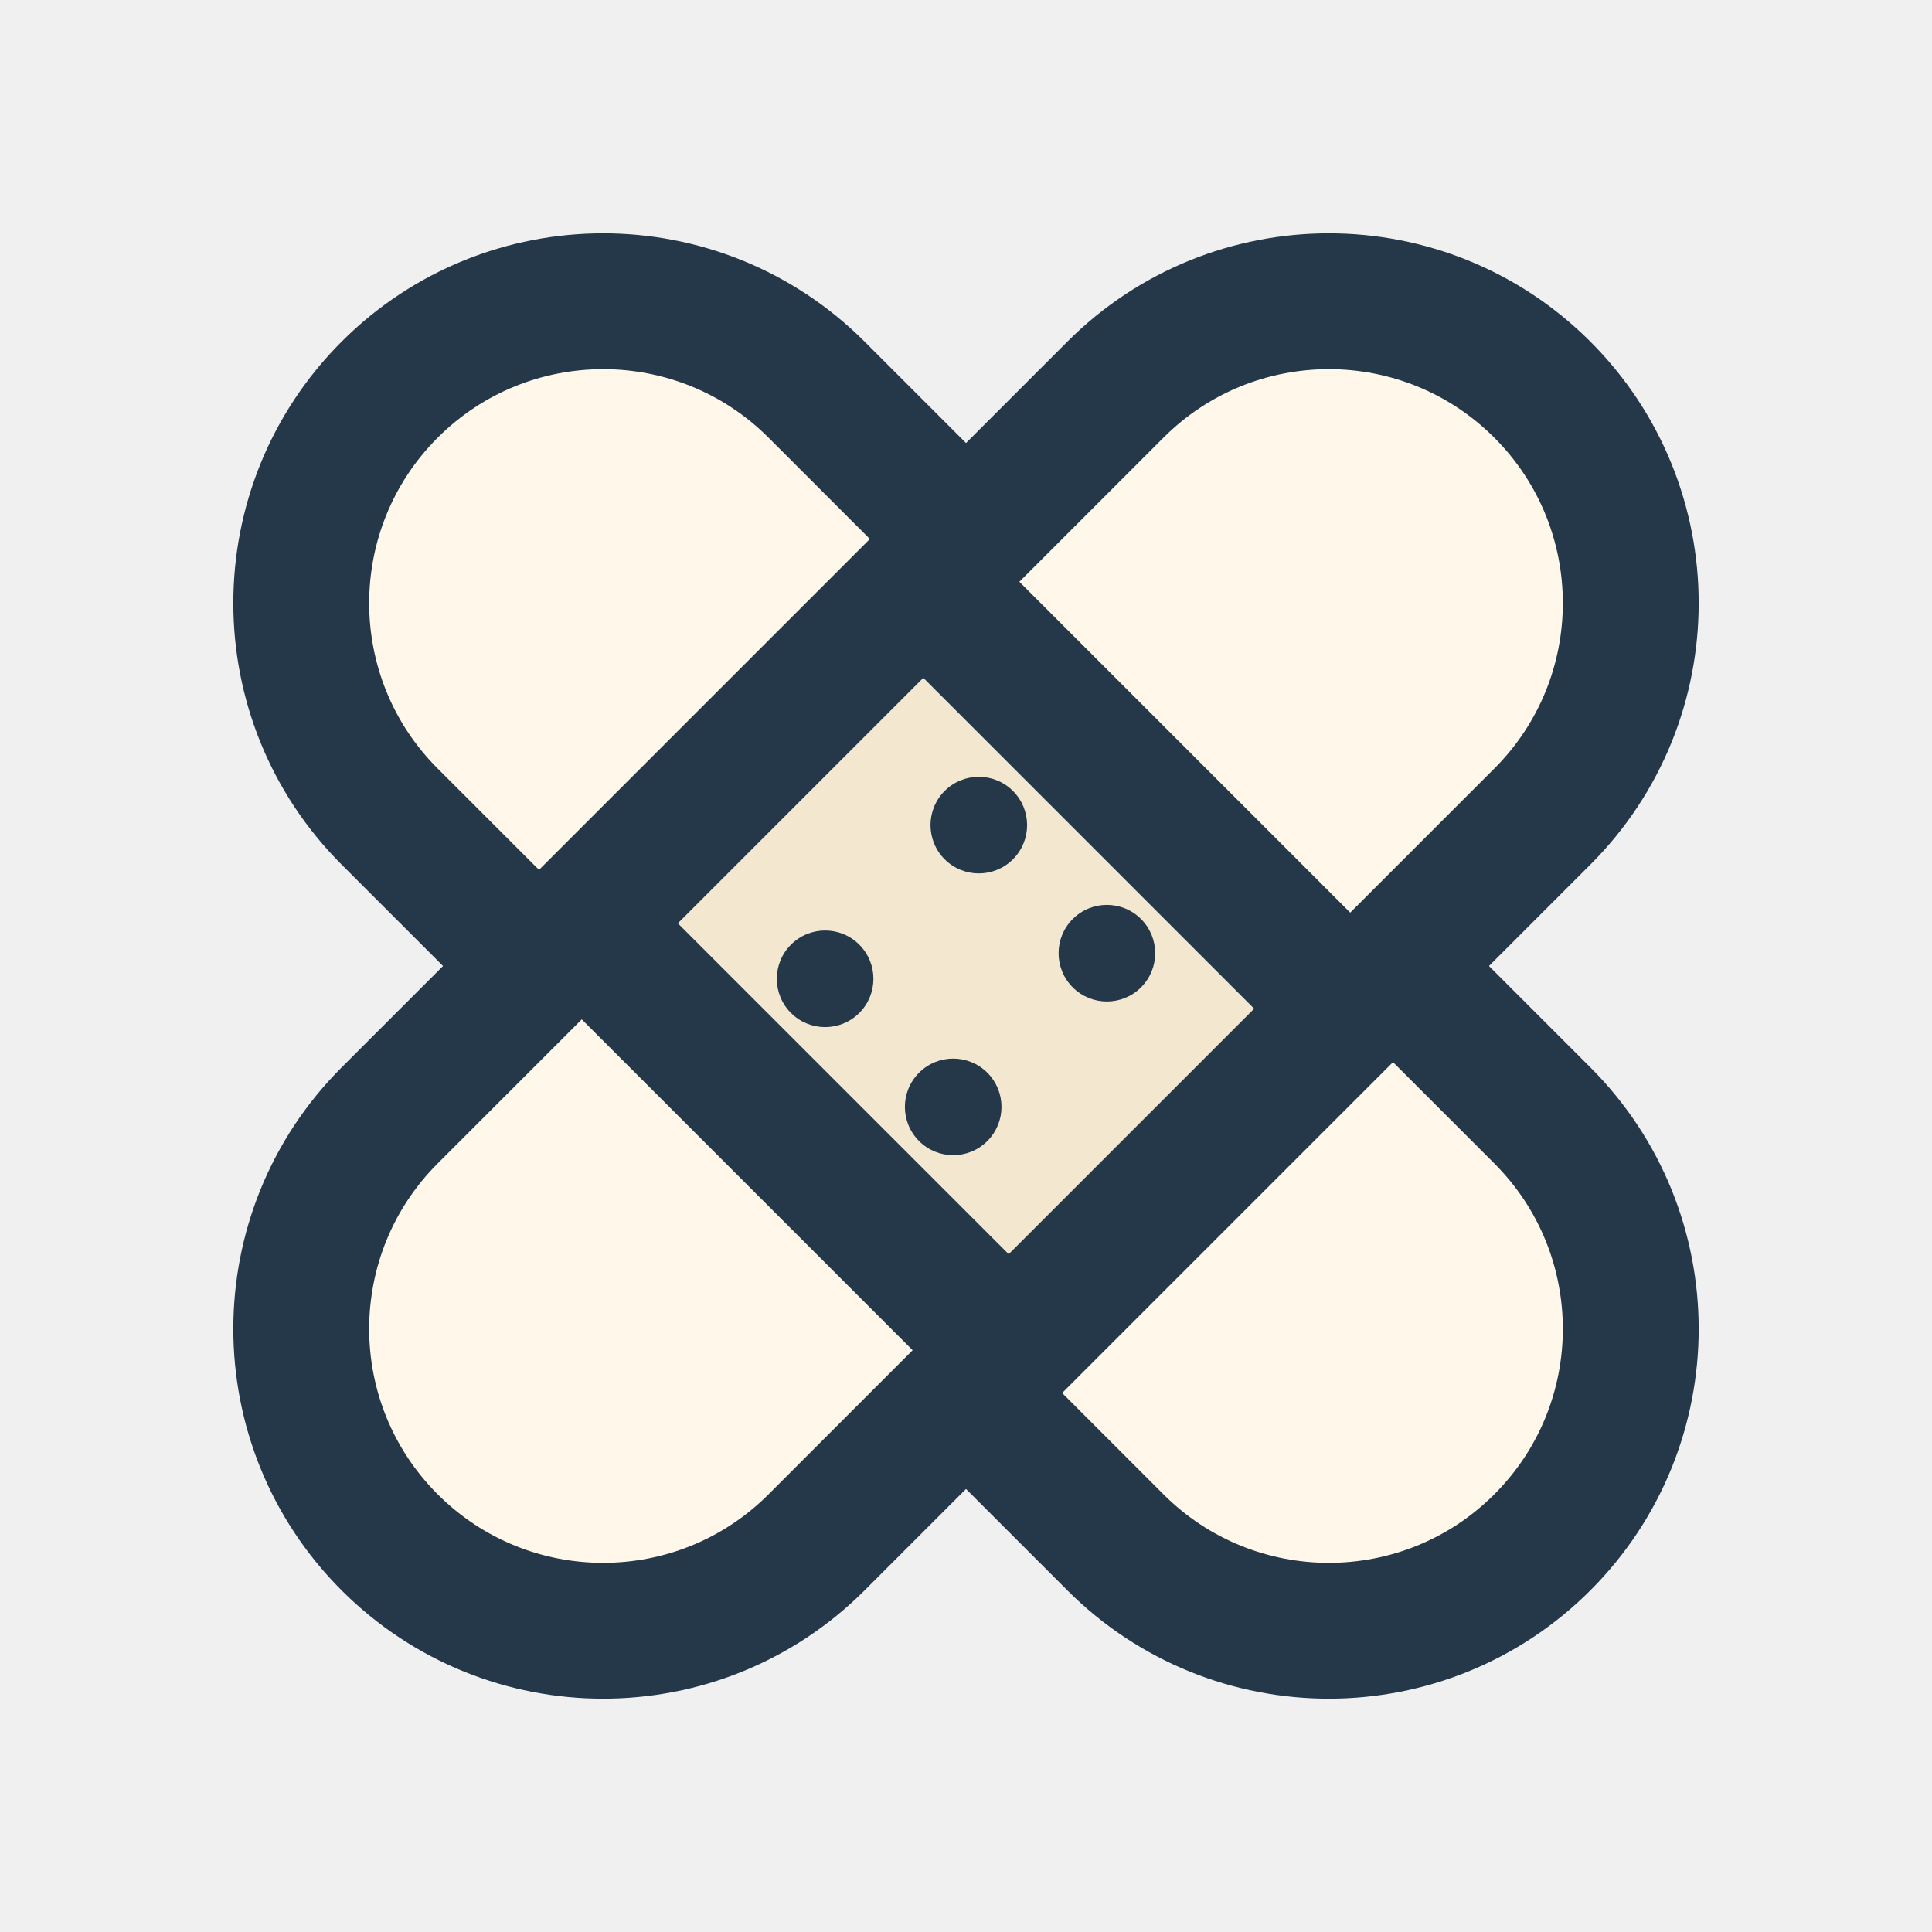
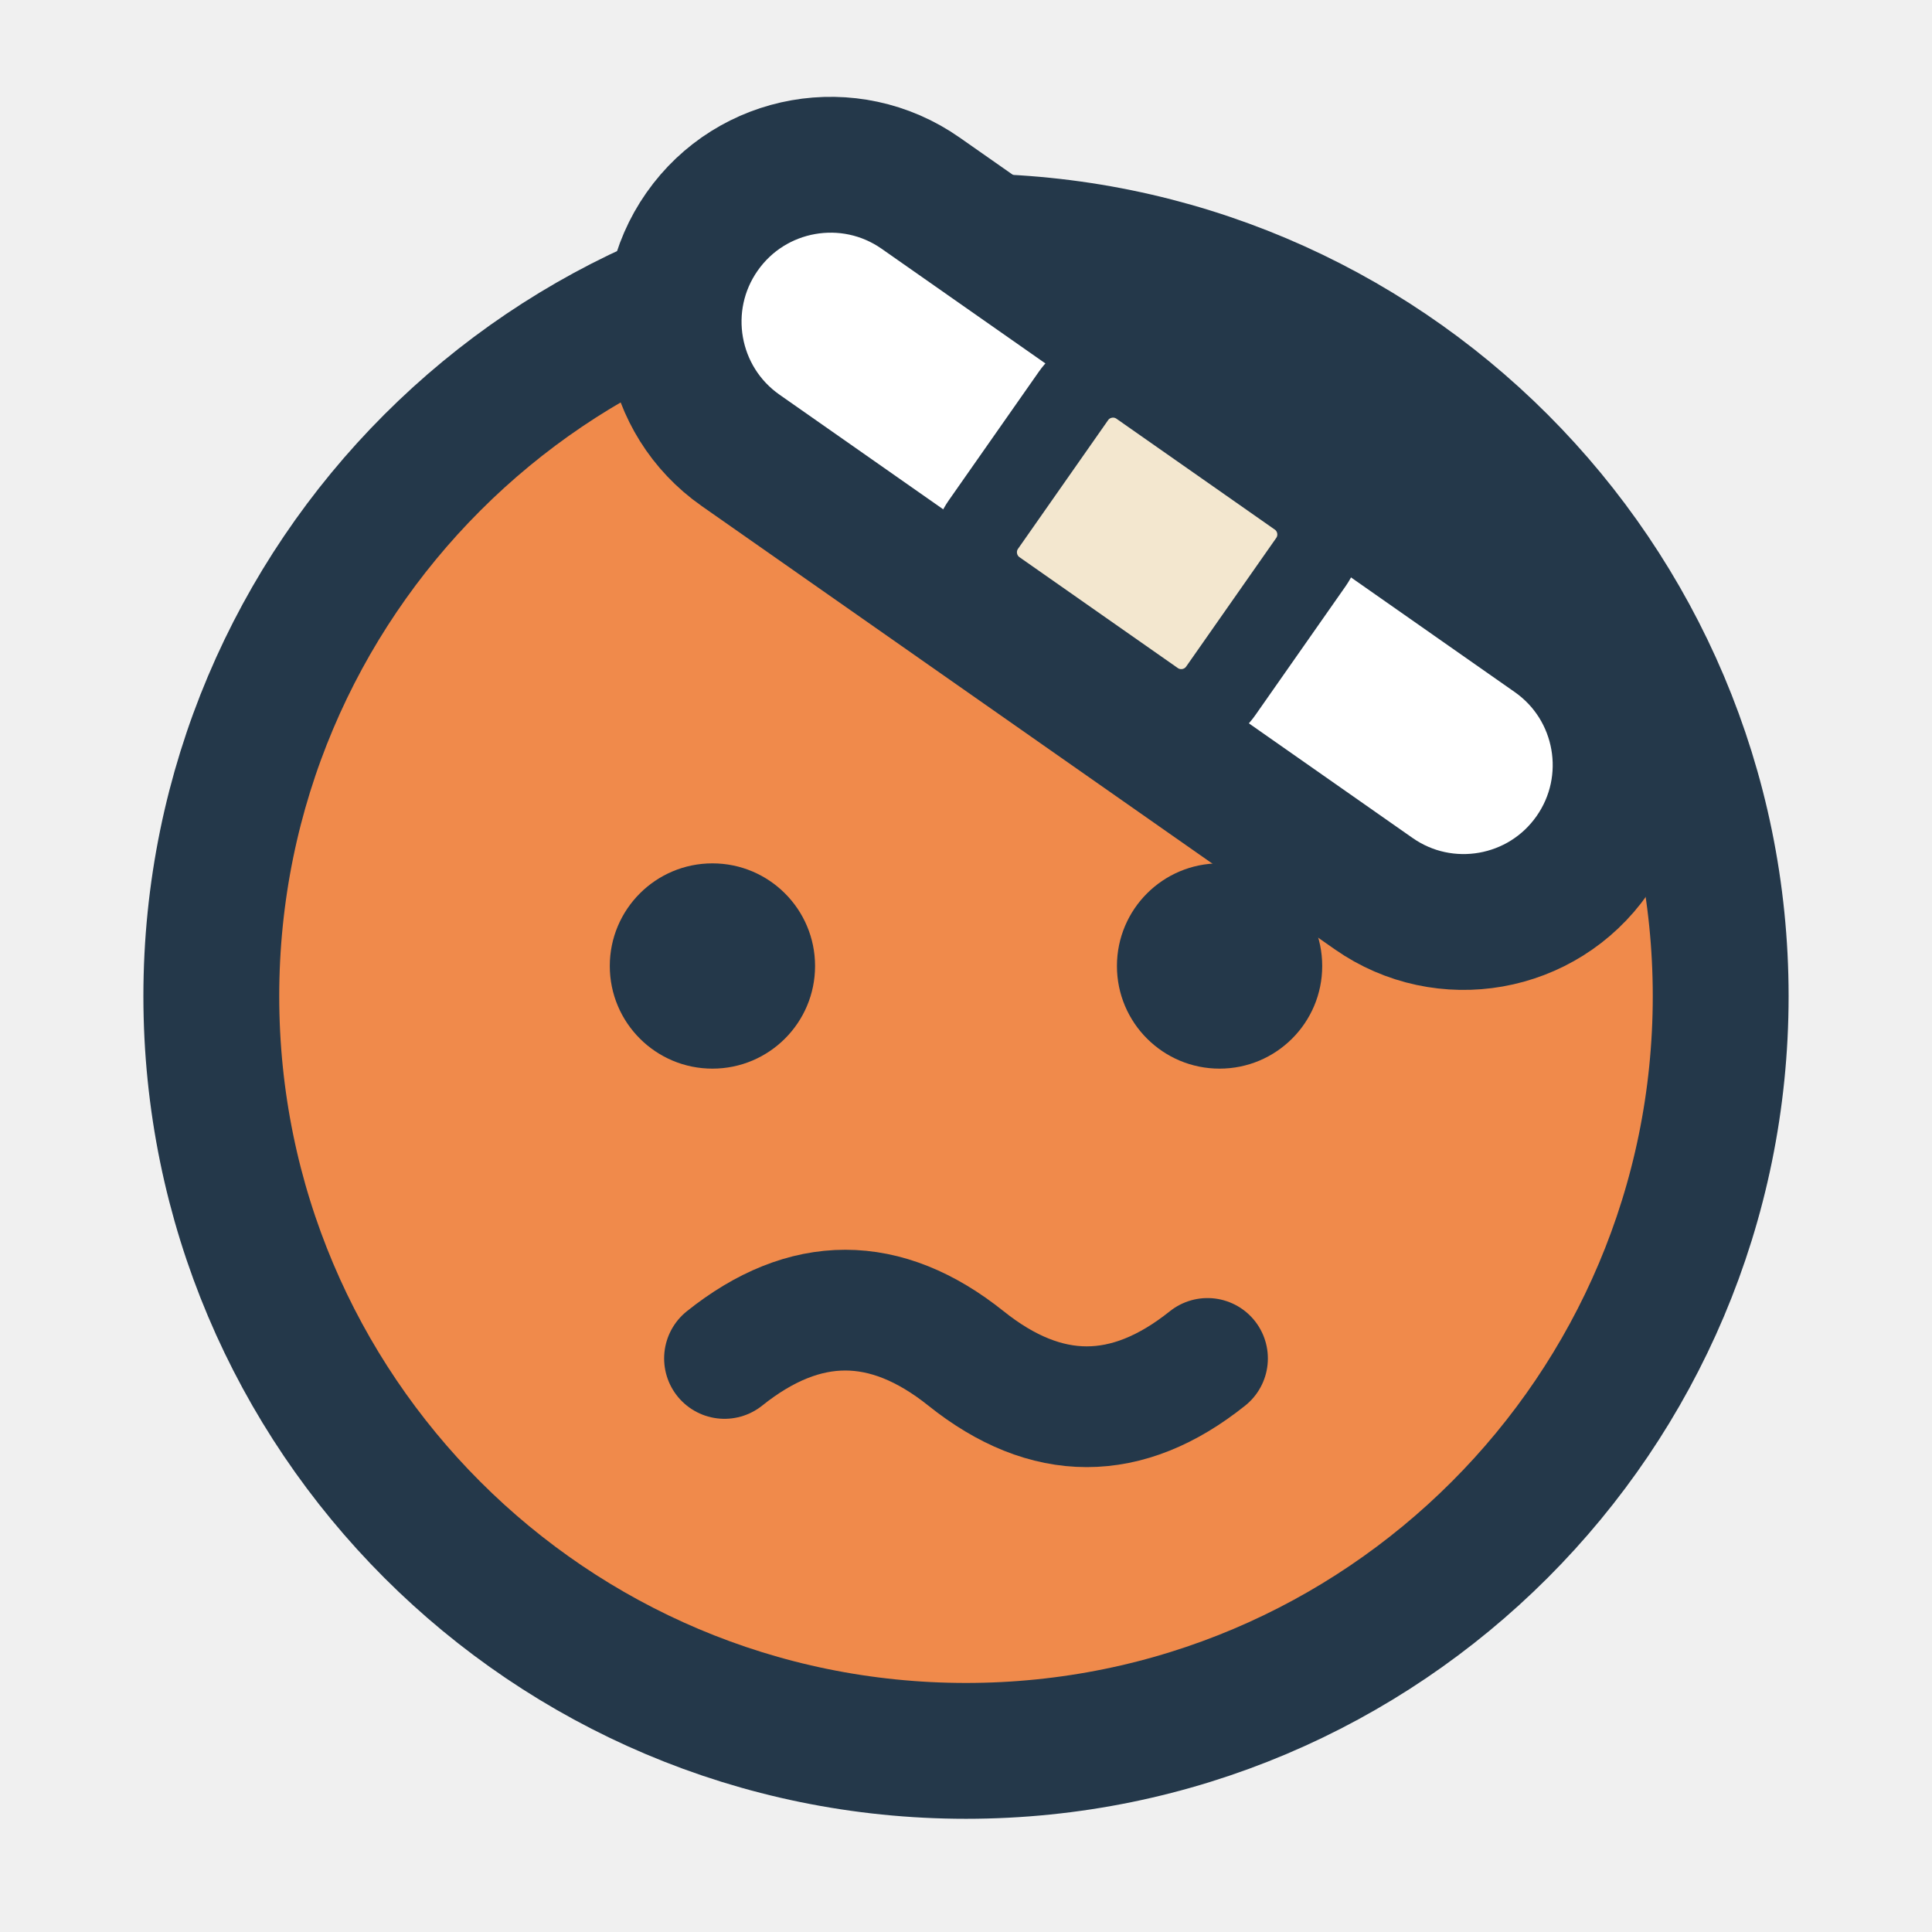
<svg xmlns="http://www.w3.org/2000/svg" viewBox="0 0 32 32">
  <g stroke="#24384a" stroke-width="2.25" stroke-linecap="round" stroke-linejoin="round">
-     <g transform="rotate(45 16 16)">
-       <rect x="2.5" y="11" width="27" height="10" rx="5" fill="#fff8ea" />
-       <rect x="12" y="11" width="8" height="10" fill="#f3e7cf" />
-     </g>
-     <g transform="rotate(-45 16 16)">
-       <rect x="2.5" y="11" width="27" height="10" rx="5" fill="#fff8ea" />
-       <rect x="12" y="11" width="8" height="10" fill="#f3e7cf" />
-     </g>
-     <g transform="rotate(-45 16 16)">
-       <circle cx="14.2" cy="14.5" r=".8" fill="#24384a" stroke="none" />
-       <circle cx="17.8" cy="14.5" r=".8" fill="#24384a" stroke="none" />
-       <circle cx="14.2" cy="17.5" r=".8" fill="#24384a" stroke="none" />
-       <circle cx="17.8" cy="17.5" r=".8" fill="#24384a" stroke="none" />
+     <circle cx="16" cy="16.5" r="12.5" fill="#f08a4b" />
+     <circle cx="11.8" cy="16" r="1.7" fill="#24384a" stroke="none" />
+     <circle cx="20.2" cy="16" r="1.7" fill="#24384a" stroke="none" />
+     <path d="M12 22.5q2-1.6 4 0t4 0" fill="none" stroke-width="2" />
+     <g transform="rotate(35 19 9)">
+       <rect x="10" y="6.4" width="18" height="5.2" rx="2.6" fill="#ffffff" />
+       <rect x="16.6" y="6.9" width="4.8" height="4.2" rx="0.8" fill="#f3e7cf" stroke-width="1.4" />
    </g>
  </g>
</svg>
